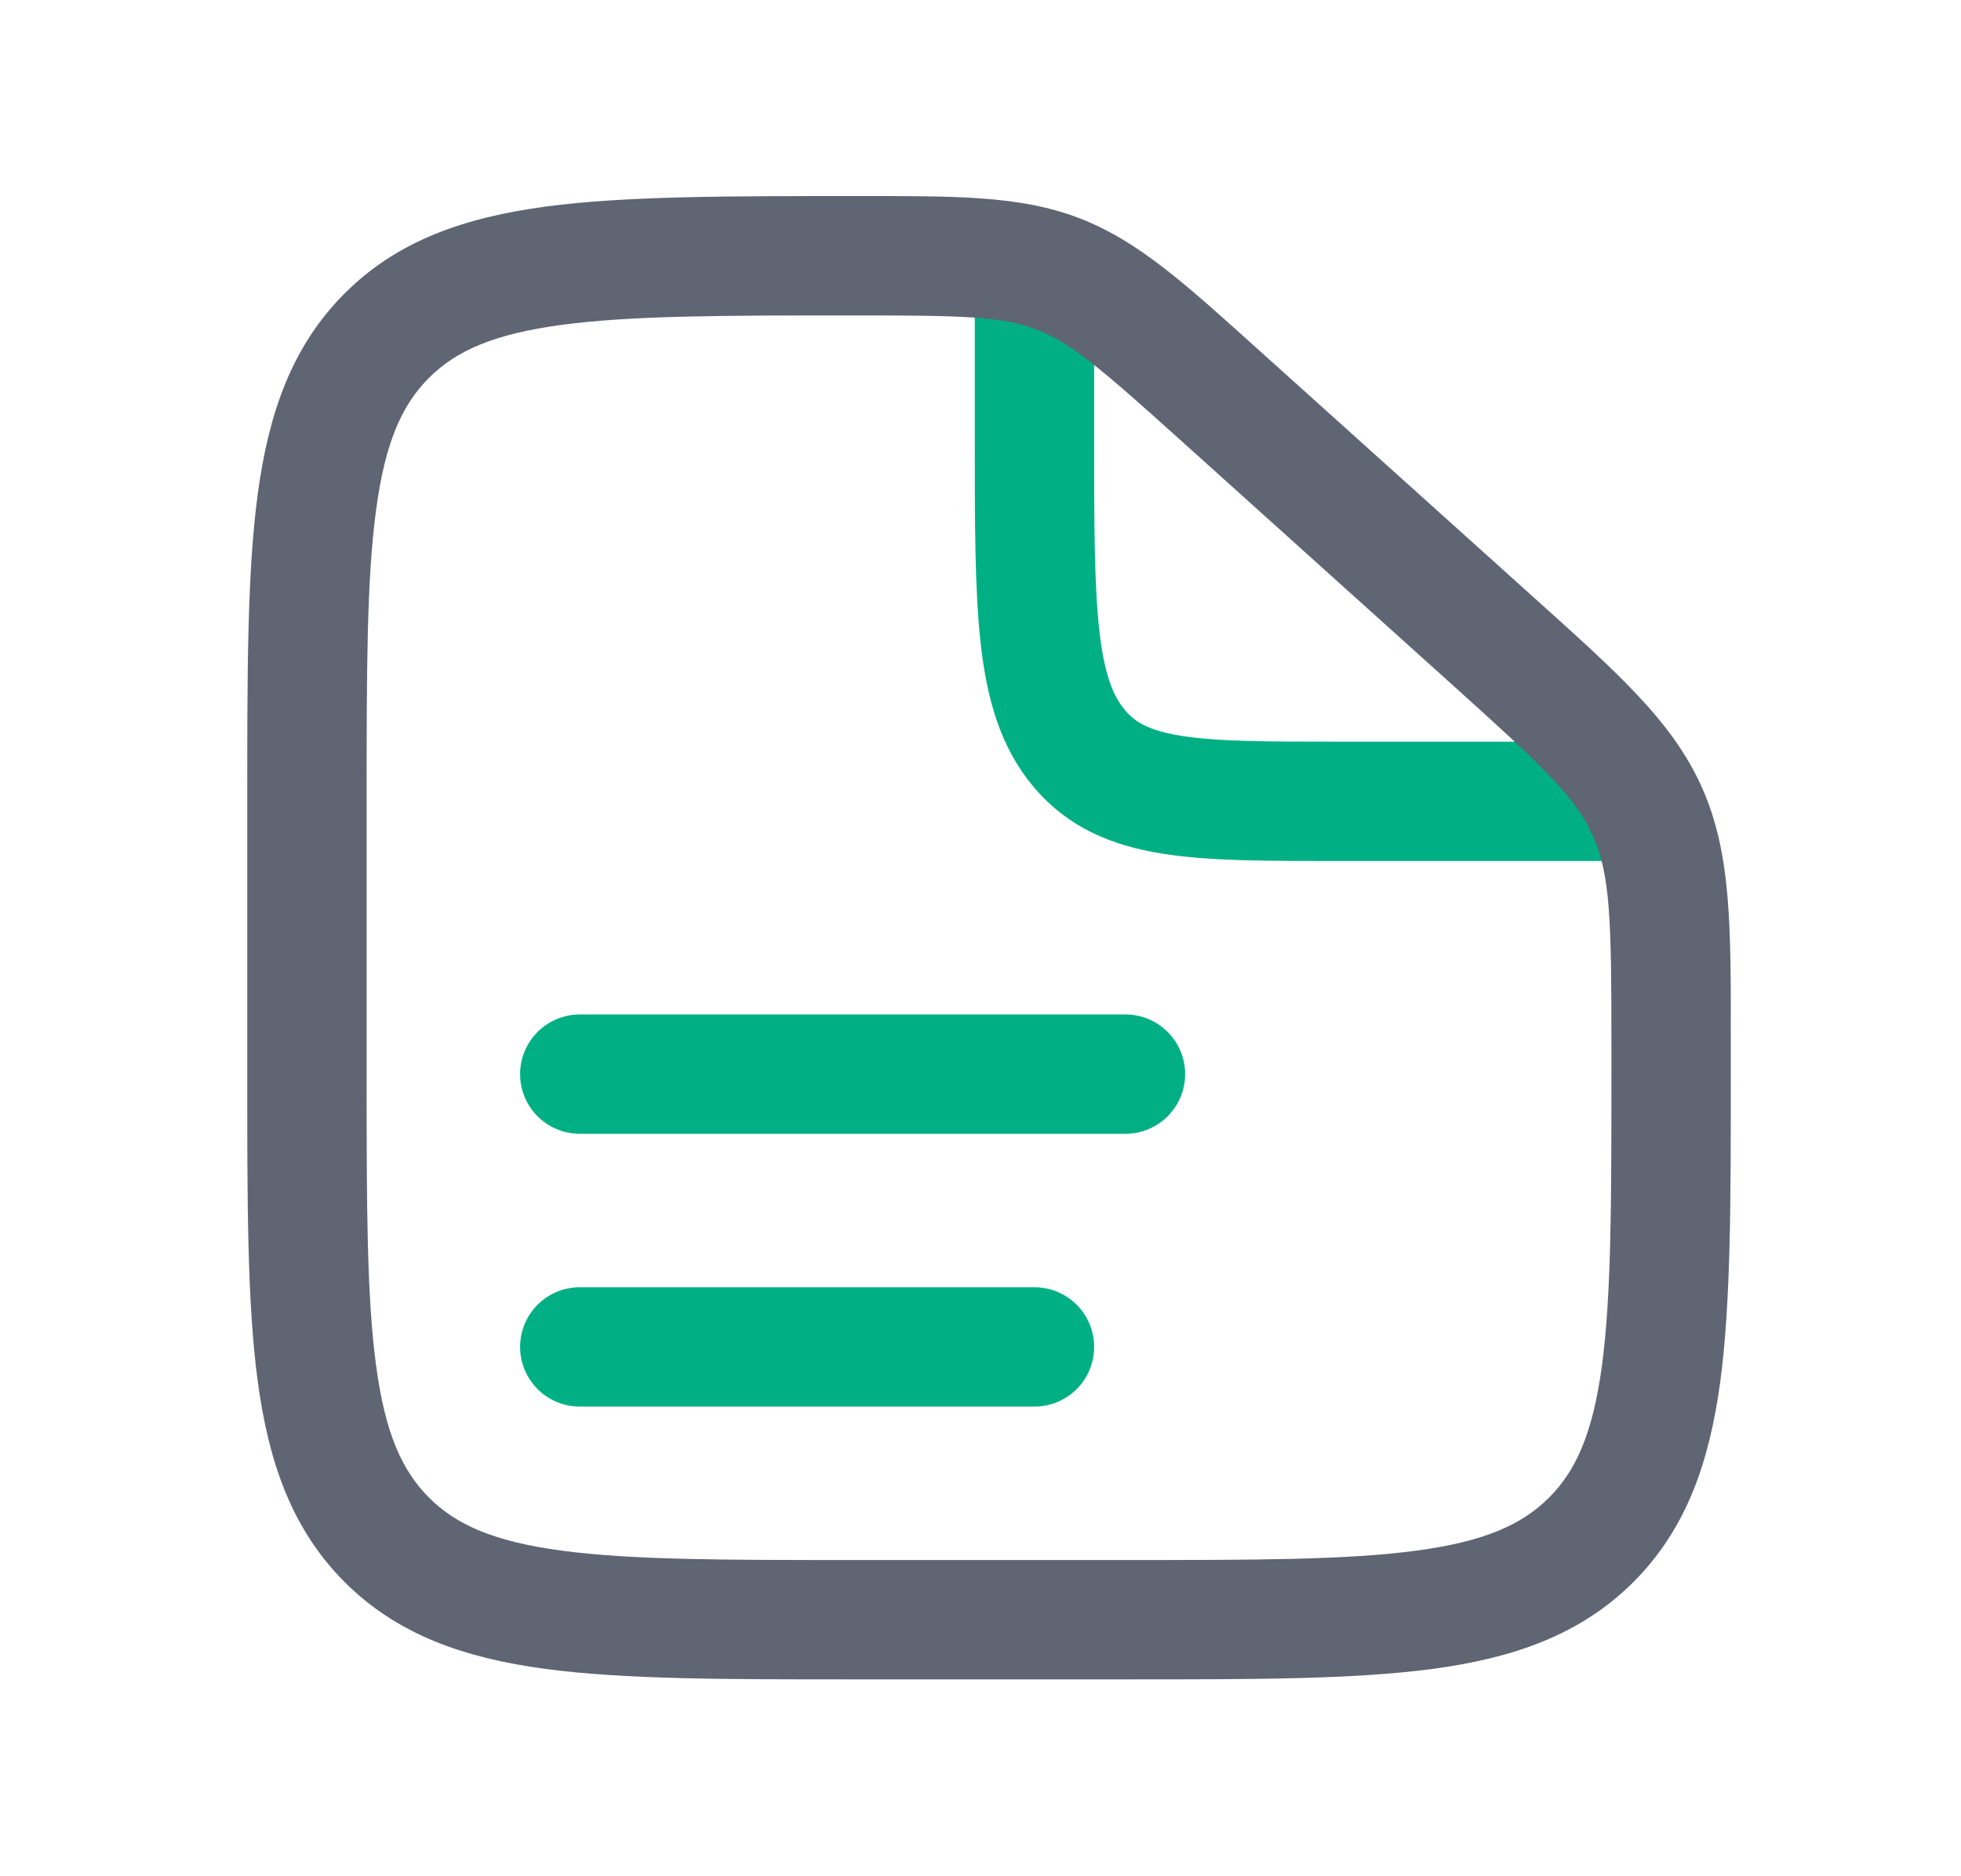
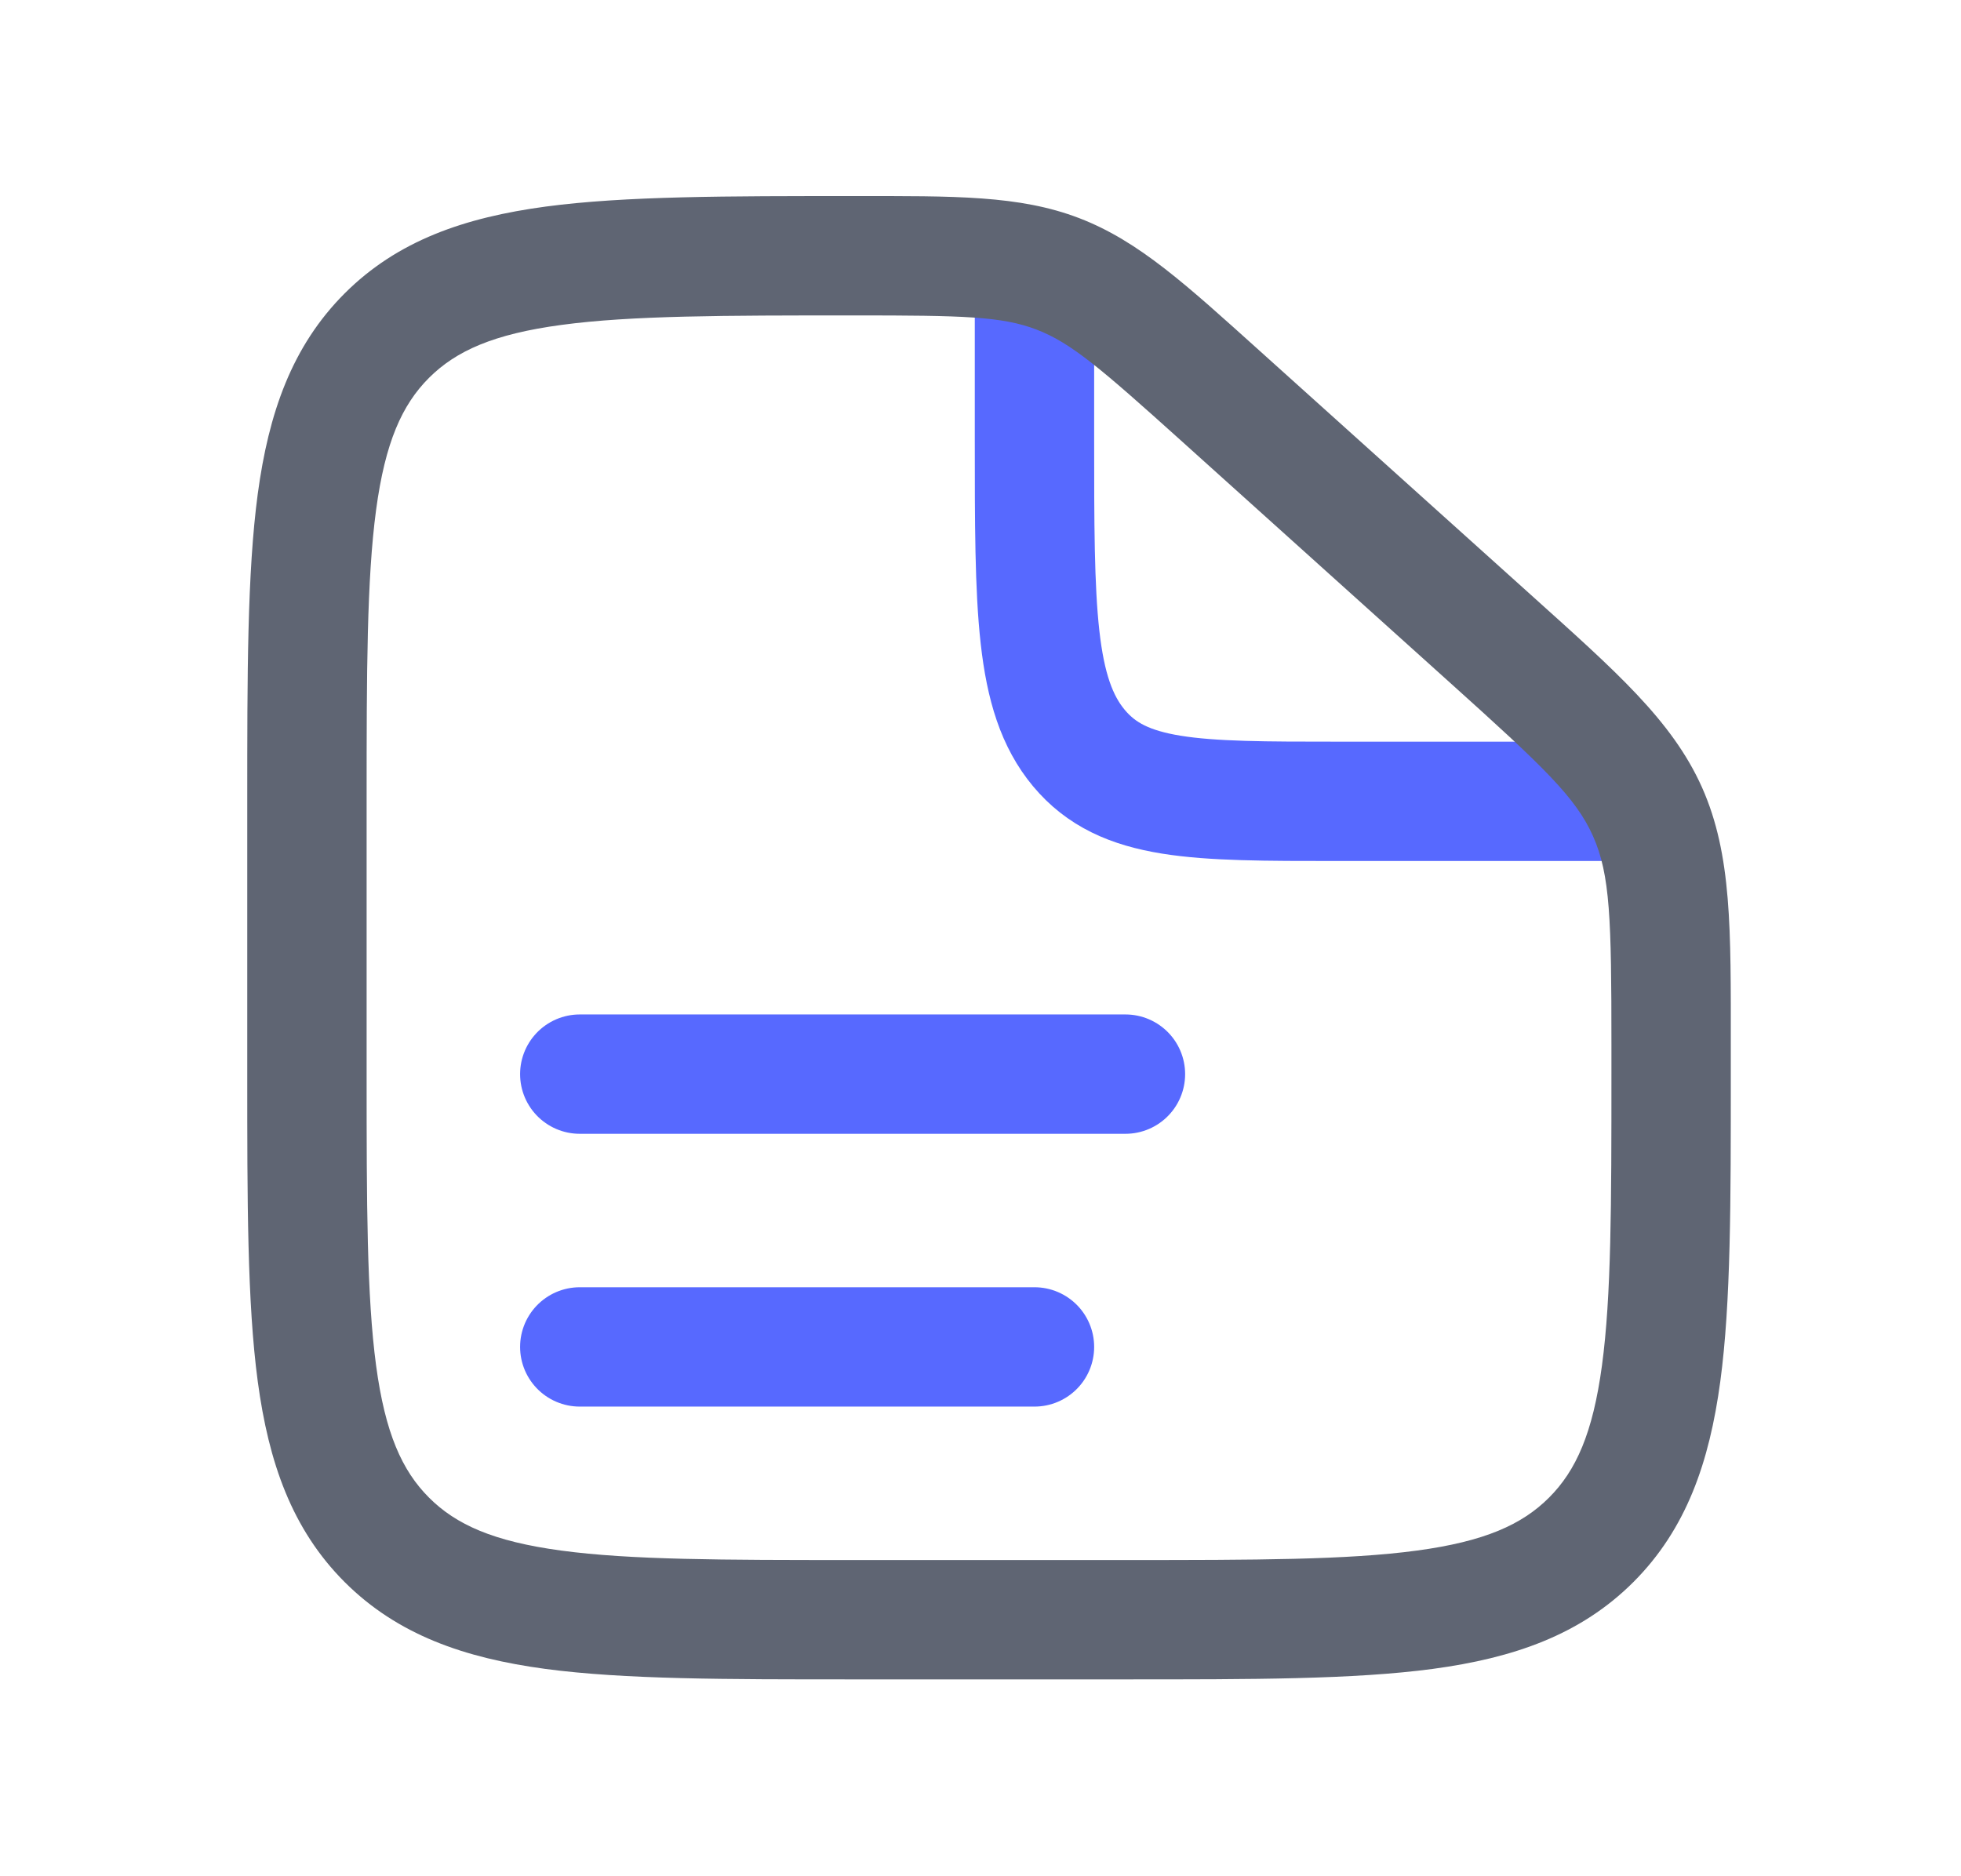
<svg xmlns="http://www.w3.org/2000/svg" width="23" height="22" viewBox="0 0 23 22" fill="none">
-   <path d="M12.133 3V5.133C12.133 7.145 12.133 8.15 12.654 8.775C13.175 9.4 14.013 9.4 15.689 9.4H19.067" stroke="#00B084" stroke-width="1.4" />
-   <path d="M14.314 4.643L13.846 5.163L13.846 5.163L14.314 4.643ZM17.481 7.493L17.013 8.014L17.013 8.014L17.481 7.493ZM19.323 9.523L18.684 9.808L18.684 9.808L19.323 9.523ZM4.537 18.063L5.032 17.568L5.032 17.568L4.537 18.063ZM18.663 18.063L18.168 17.568L18.168 17.568L18.663 18.063ZM13.2 19V18.3H10V19V19.7H13.2V19ZM3.6 12.6H4.3V9.4H3.6H2.9V12.6H3.6ZM19.6 12.25H18.9V12.6H19.6H20.3V12.25H19.6ZM14.314 4.643L13.846 5.163L17.013 8.014L17.481 7.493L17.95 6.973L14.783 4.123L14.314 4.643ZM19.6 12.25H20.3C20.3 10.909 20.314 10.028 19.962 9.238L19.323 9.523L18.684 9.808C18.886 10.262 18.9 10.785 18.9 12.25H19.6ZM17.481 7.493L17.013 8.014C18.102 8.994 18.482 9.354 18.684 9.808L19.323 9.523L19.962 9.238C19.611 8.449 18.947 7.871 17.95 6.973L17.481 7.493ZM10.024 3V3.7C11.297 3.7 11.752 3.711 12.156 3.866L12.407 3.212L12.658 2.559C11.955 2.289 11.191 2.3 10.024 2.3V3ZM14.314 4.643L14.783 4.123C13.919 3.346 13.361 2.829 12.658 2.559L12.407 3.212L12.156 3.866C12.561 4.021 12.905 4.316 13.846 5.163L14.314 4.643ZM10 19V18.3C8.472 18.3 7.396 18.299 6.582 18.189C5.788 18.082 5.349 17.885 5.032 17.568L4.537 18.063L4.042 18.558C4.662 19.178 5.446 19.449 6.395 19.577C7.324 19.701 8.511 19.7 10 19.7V19ZM3.6 12.6H2.9C2.9 14.089 2.898 15.276 3.023 16.204C3.151 17.154 3.422 17.937 4.042 18.558L4.537 18.063L5.032 17.568C4.715 17.251 4.517 16.812 4.411 16.018C4.301 15.204 4.3 14.128 4.3 12.6H3.6ZM13.2 19V19.7C14.689 19.7 15.876 19.701 16.804 19.577C17.753 19.449 18.537 19.178 19.158 18.558L18.663 18.063L18.168 17.568C17.851 17.885 17.412 18.082 16.618 18.189C15.804 18.299 14.728 18.3 13.2 18.3V19ZM19.6 12.6H18.9C18.9 14.128 18.898 15.204 18.789 16.018C18.682 16.812 18.485 17.251 18.168 17.568L18.663 18.063L19.158 18.558C19.778 17.937 20.049 17.154 20.177 16.204C20.301 15.276 20.3 14.089 20.3 12.6H19.6ZM3.6 9.4H4.3C4.3 7.872 4.301 6.796 4.411 5.982C4.517 5.188 4.715 4.749 5.032 4.432L4.537 3.937L4.042 3.442C3.422 4.063 3.151 4.846 3.023 5.795C2.898 6.724 2.9 7.911 2.9 9.4H3.6ZM10.024 3V2.3C8.527 2.3 7.334 2.299 6.402 2.423C5.449 2.551 4.663 2.821 4.042 3.442L4.537 3.937L5.032 4.432C5.348 4.116 5.789 3.918 6.587 3.811C7.406 3.701 8.488 3.7 10.024 3.7V3Z" fill="#5F6573" />
-   <path d="M6.8 12.6H13.2" stroke="#00B084" stroke-width="1.4" stroke-linecap="round" />
-   <path d="M6.8 15.8H12.133" stroke="#00B084" stroke-width="1.4" stroke-linecap="round" />
+   <path d="M12.133 3V5.133C12.133 7.145 12.133 8.15 12.654 8.775C13.175 9.4 14.013 9.4 15.689 9.4H19.067" stroke="#5769FF" stroke-width="1.4" />
+   <path d="M14.314 4.643L13.846 5.163L13.846 5.163L14.314 4.643ZM17.481 7.493L17.013 8.014L17.013 8.014L17.481 7.493ZM19.323 9.523L18.684 9.808L18.684 9.808L19.323 9.523ZM4.537 18.063L5.032 17.568L5.032 17.568L4.537 18.063ZM18.663 18.063L18.168 17.568L18.168 17.568L18.663 18.063ZM13.2 19V18.3H10V19V19.7H13.2V19ZM3.6 12.6H4.3V9.4H3.6H2.9V12.6H3.6ZM19.6 12.25H18.9V12.6H19.6H20.3V12.25H19.6ZM14.314 4.643L13.846 5.163L17.013 8.014L17.481 7.493L17.95 6.973L14.783 4.123L14.314 4.643ZM19.6 12.25H20.3C20.3 10.909 20.314 10.028 19.963 9.238L19.323 9.523L18.684 9.808C18.886 10.262 18.9 10.785 18.9 12.25H19.6ZM17.481 7.493L17.013 8.014C18.102 8.994 18.482 9.354 18.684 9.808L19.323 9.523L19.963 9.238C19.611 8.449 18.947 7.871 17.95 6.973L17.481 7.493ZM10.024 3V3.7C11.297 3.7 11.752 3.711 12.157 3.866L12.407 3.212L12.658 2.559C11.955 2.289 11.191 2.3 10.024 2.3V3ZM14.314 4.643L14.783 4.123C13.919 3.346 13.361 2.829 12.658 2.559L12.407 3.212L12.157 3.866C12.561 4.021 12.905 4.316 13.846 5.163L14.314 4.643ZM10 19V18.3C8.472 18.3 7.396 18.299 6.582 18.189C5.788 18.082 5.349 17.885 5.032 17.568L4.537 18.063L4.042 18.558C4.663 19.178 5.446 19.449 6.395 19.577C7.324 19.701 8.511 19.7 10 19.7V19ZM3.6 12.6H2.9C2.9 14.089 2.899 15.276 3.023 16.204C3.151 17.154 3.422 17.937 4.042 18.558L4.537 18.063L5.032 17.568C4.715 17.251 4.518 16.812 4.411 16.018C4.302 15.204 4.3 14.128 4.3 12.6H3.6ZM13.2 19V19.7C14.689 19.7 15.876 19.701 16.805 19.577C17.754 19.449 18.537 19.178 19.158 18.558L18.663 18.063L18.168 17.568C17.851 17.885 17.412 18.082 16.618 18.189C15.804 18.299 14.728 18.3 13.2 18.3V19ZM19.6 12.6H18.9C18.9 14.128 18.899 15.204 18.789 16.018C18.682 16.812 18.485 17.251 18.168 17.568L18.663 18.063L19.158 18.558C19.778 17.937 20.049 17.154 20.177 16.204C20.302 15.276 20.3 14.089 20.3 12.6H19.6ZM3.6 9.4H4.3C4.3 7.872 4.302 6.796 4.411 5.982C4.518 5.188 4.715 4.749 5.032 4.432L4.537 3.937L4.042 3.442C3.422 4.063 3.151 4.846 3.023 5.795C2.899 6.724 2.9 7.911 2.9 9.4H3.6ZM10.024 3V2.3C8.527 2.3 7.334 2.299 6.402 2.423C5.45 2.551 4.663 2.821 4.042 3.442L4.537 3.937L5.032 4.432C5.349 4.116 5.789 3.918 6.588 3.811C7.406 3.701 8.488 3.7 10.024 3.7V3Z" fill="#5F6573" />
+   <path d="M6.8 12.6H13.2" stroke="#5769FF" stroke-width="1.4" stroke-linecap="round" />
+   <path d="M6.8 15.8H12.133" stroke="#5769FF" stroke-width="1.4" stroke-linecap="round" />
</svg>
